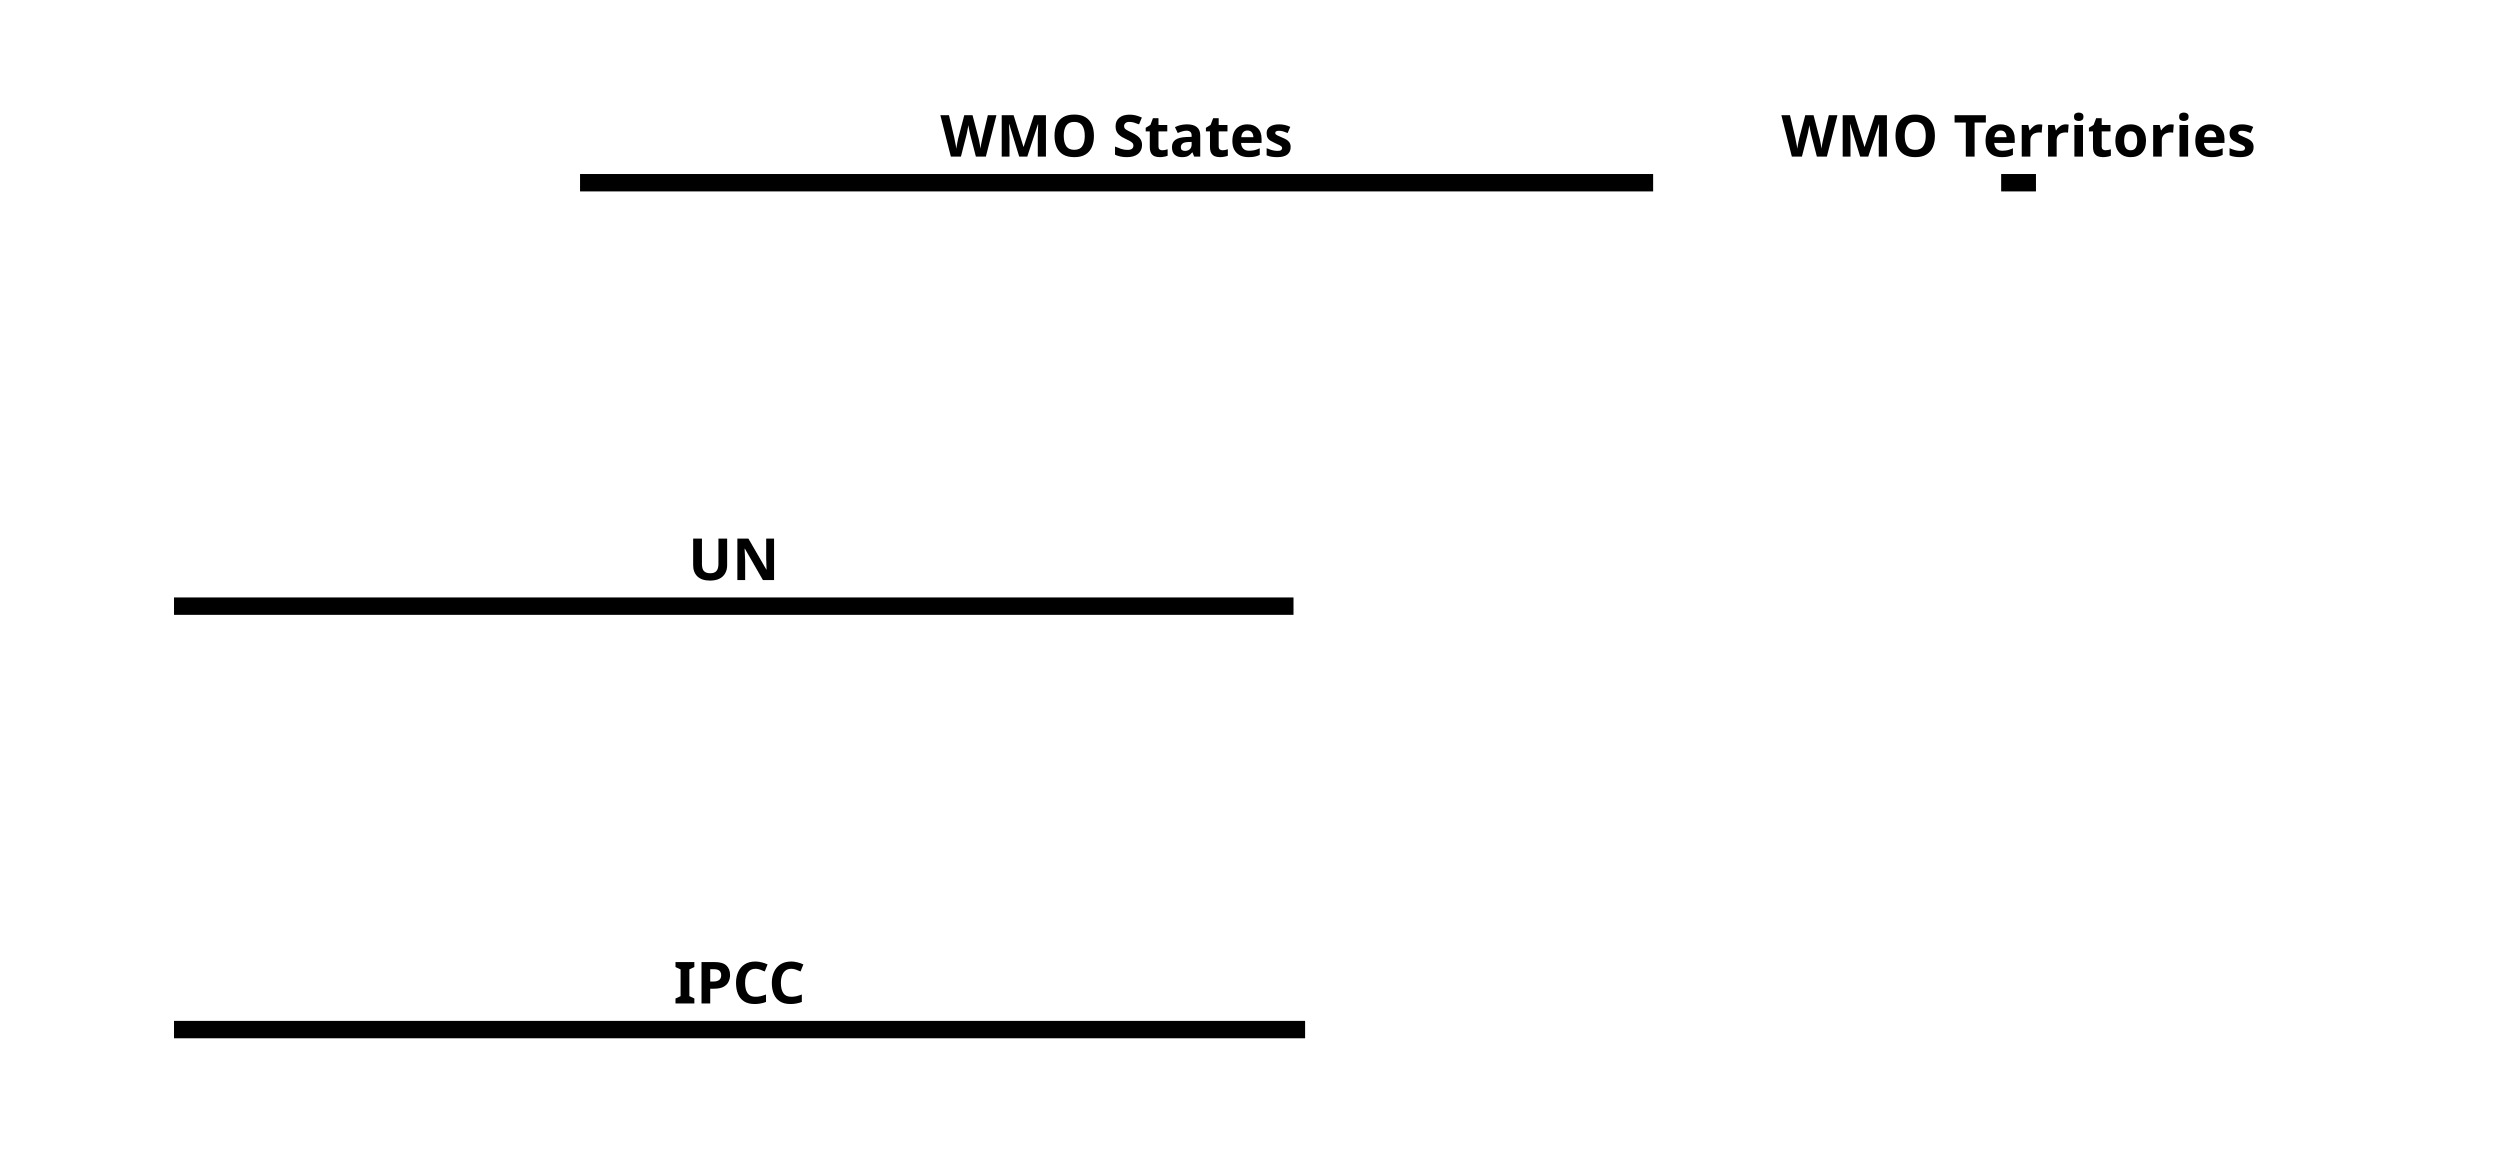
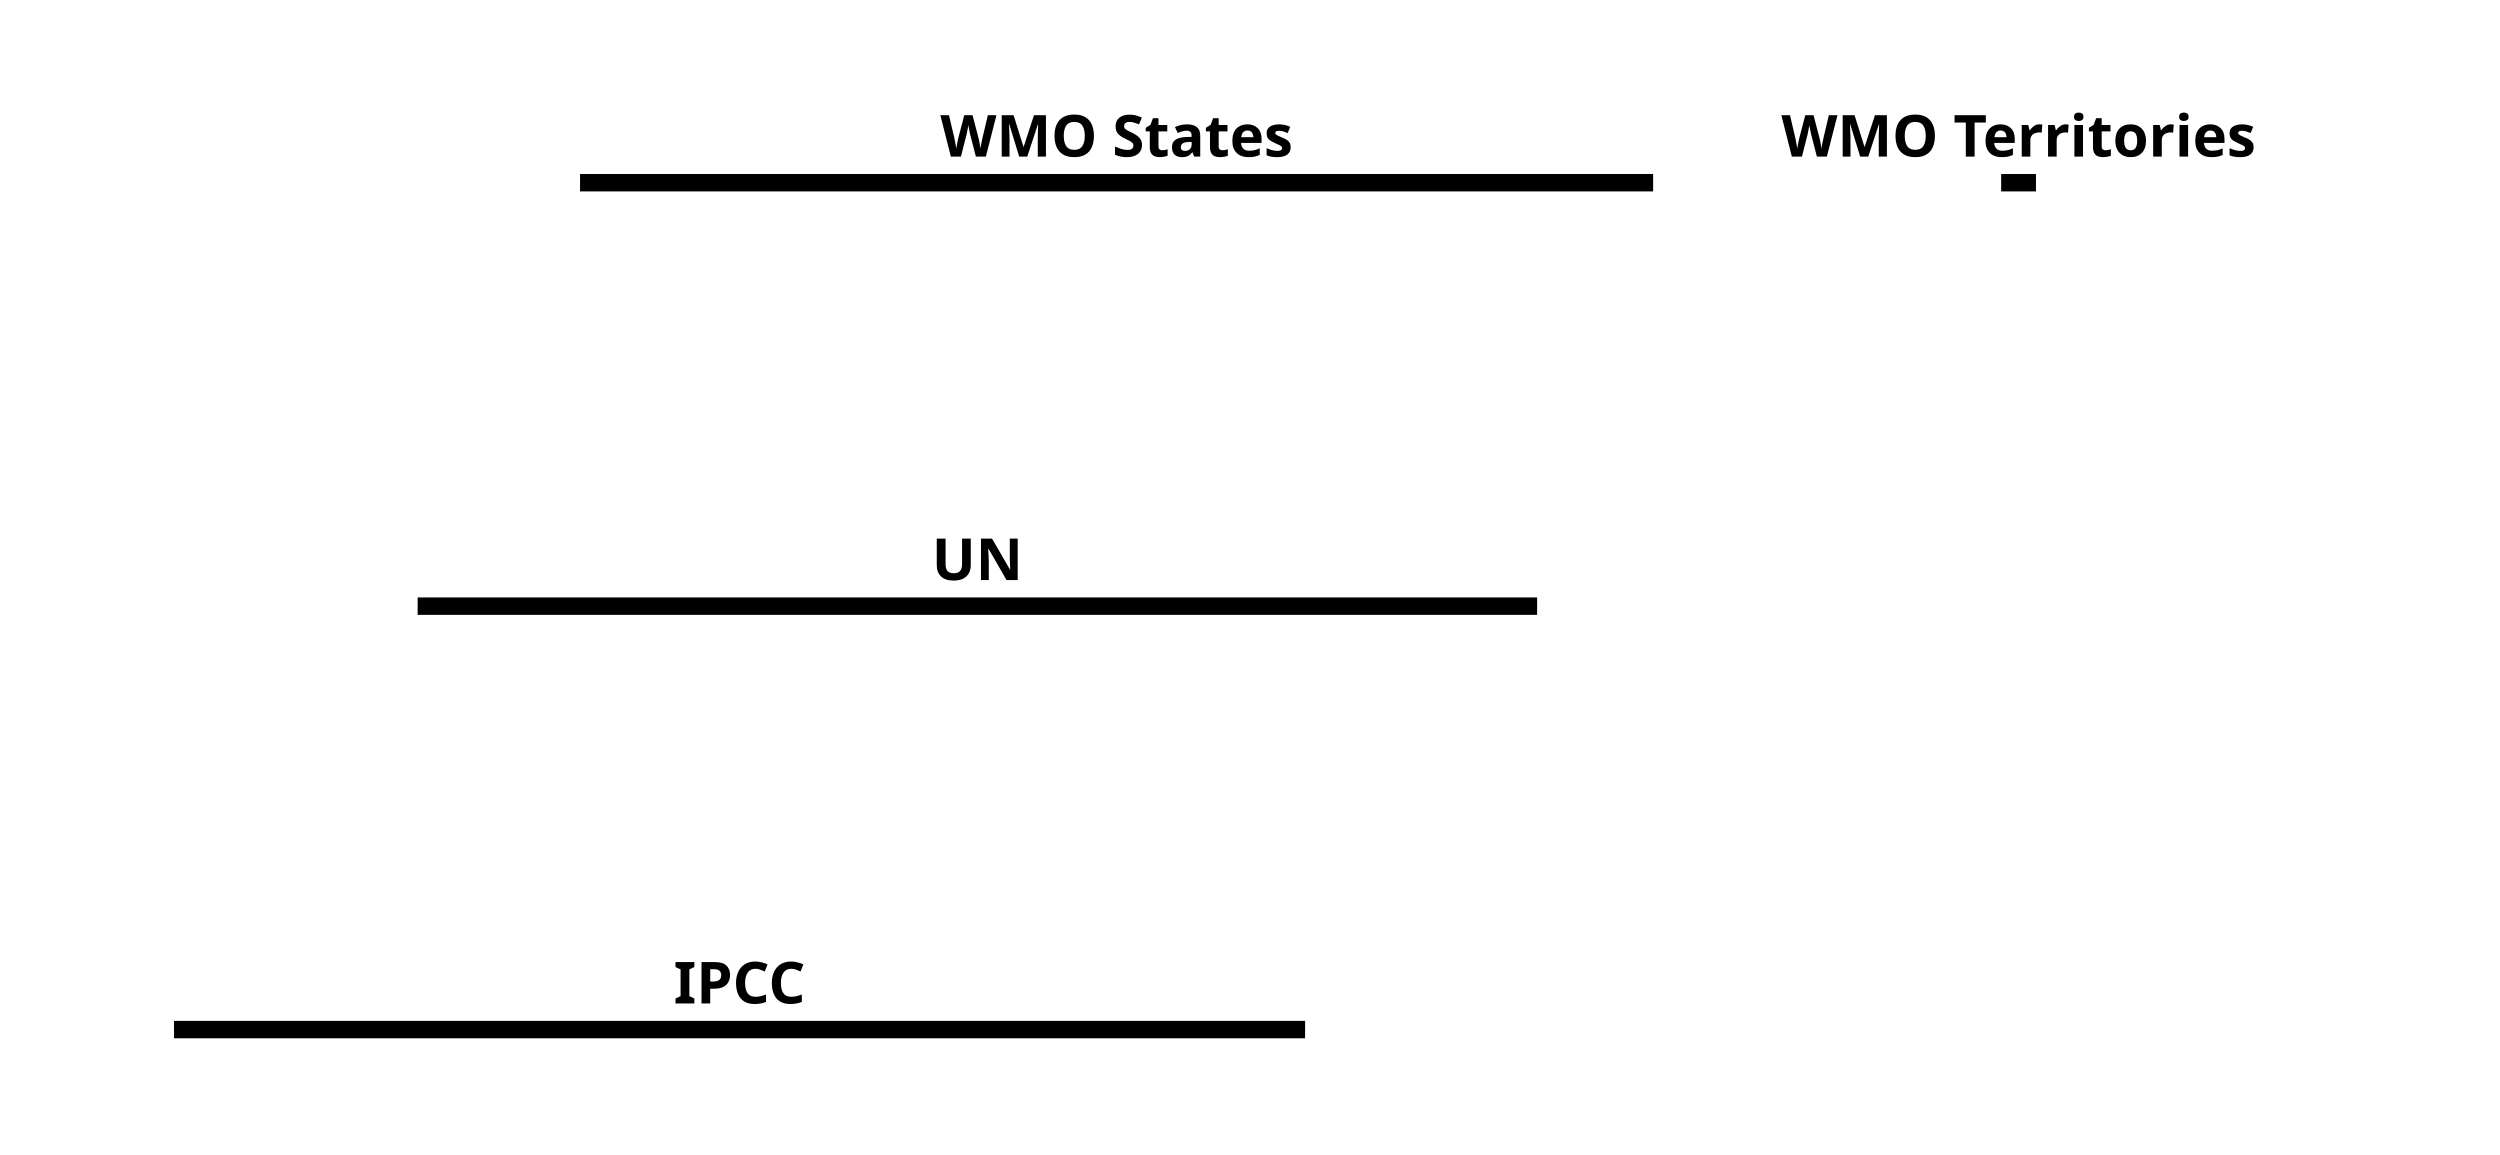
<svg xmlns="http://www.w3.org/2000/svg" viewBox="0 0 431 199">
  <defs>
    <style type="text/css">
text {font-family: sans-serif;font-weight: bold;font-size: 10;text-anchor: middle;baseline: 10;}
line {stroke-width: 3;stroke: black;}
path {fill: #397BCE;}
</style>
  </defs>
-   <g id="UN-members" transform="translate(30,93)">
+   <g id="UN-members" transform="translate(72,93)">
    <text x="96.5" y="7">UN</text>
    <line x1="0" x2="193" y1="11.5" y2="11.5" />
  </g>
  <g id="WMO-states" transform="translate(100,20)">
    <text x="92.5" y="7">WMO States</text>
    <line x1="0" x2="185" y1="11.5" y2="11.5" />
  </g>
  <g id="WMO-territories" transform="translate(345,20)">
    <text x="3" y="7">WMO Territories</text>
    <line x1="0" x2="6" y1="11.5" y2="11.5" />
  </g>
  <g id="IPCC-members" transform="translate(30,166)">
    <text x="97.5" y="7">IPCC</text>
    <line x1="0" x2="195" y1="11.5" y2="11.5" />
  </g>
</svg>
